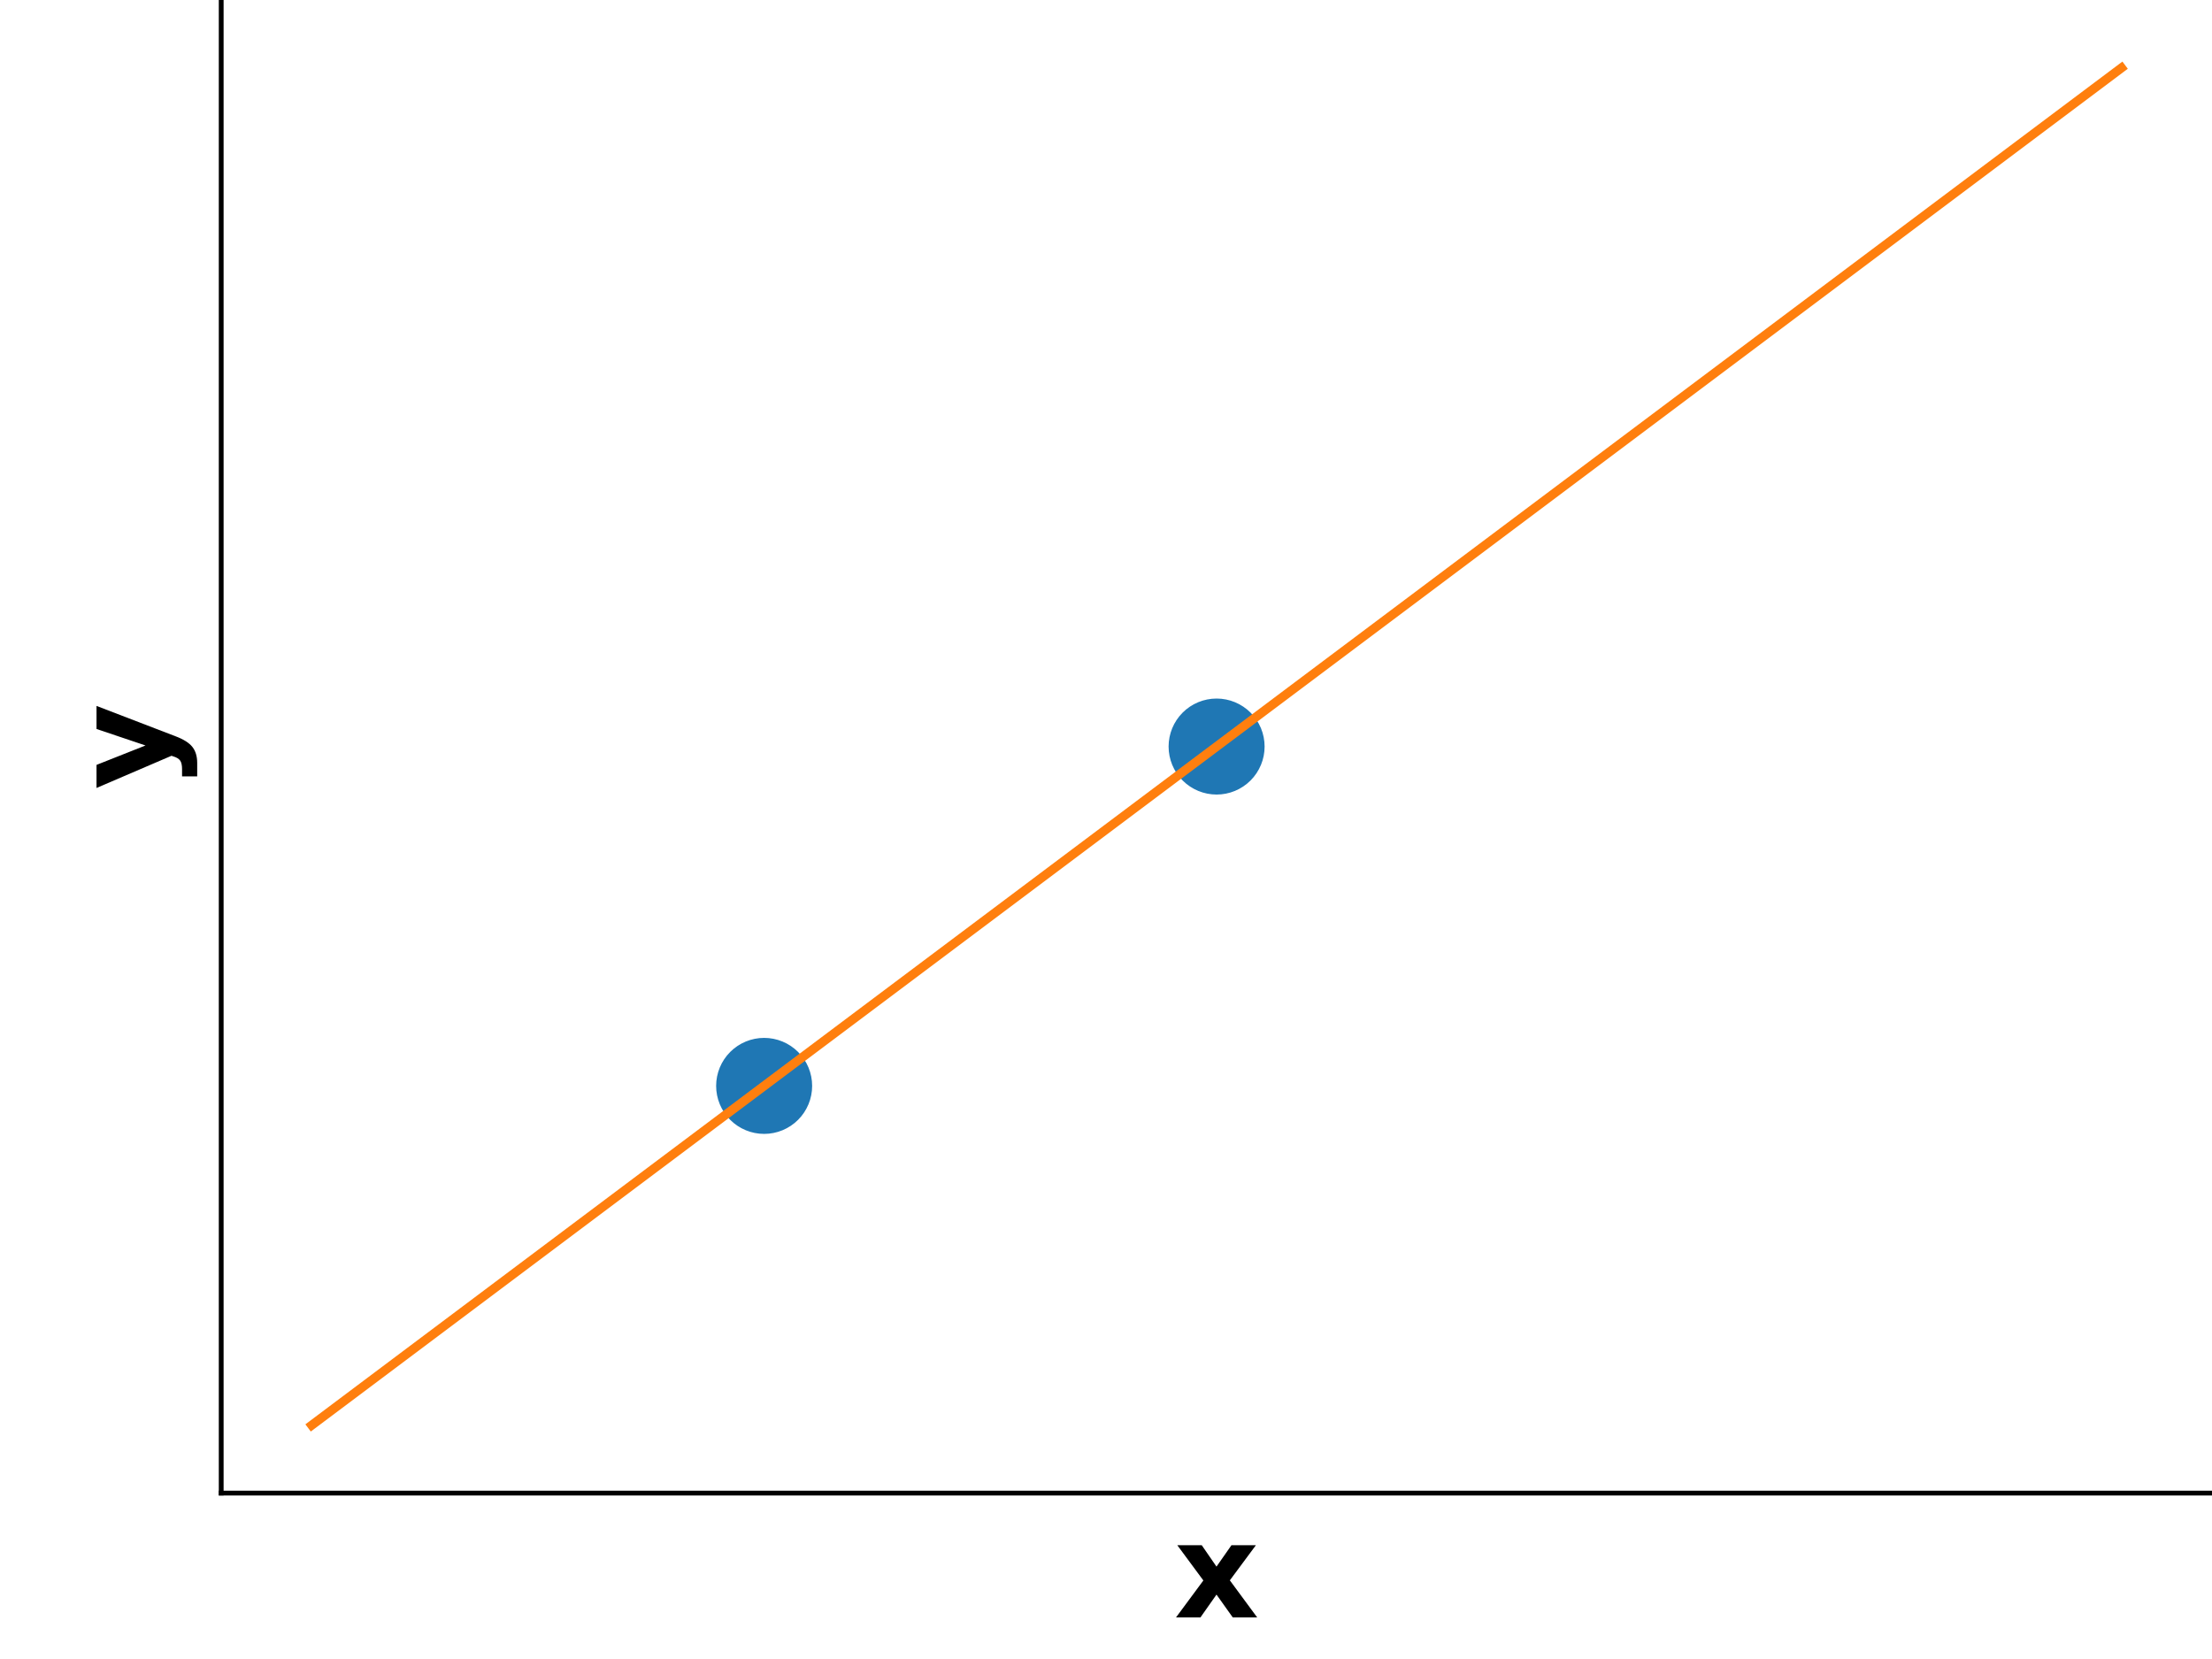
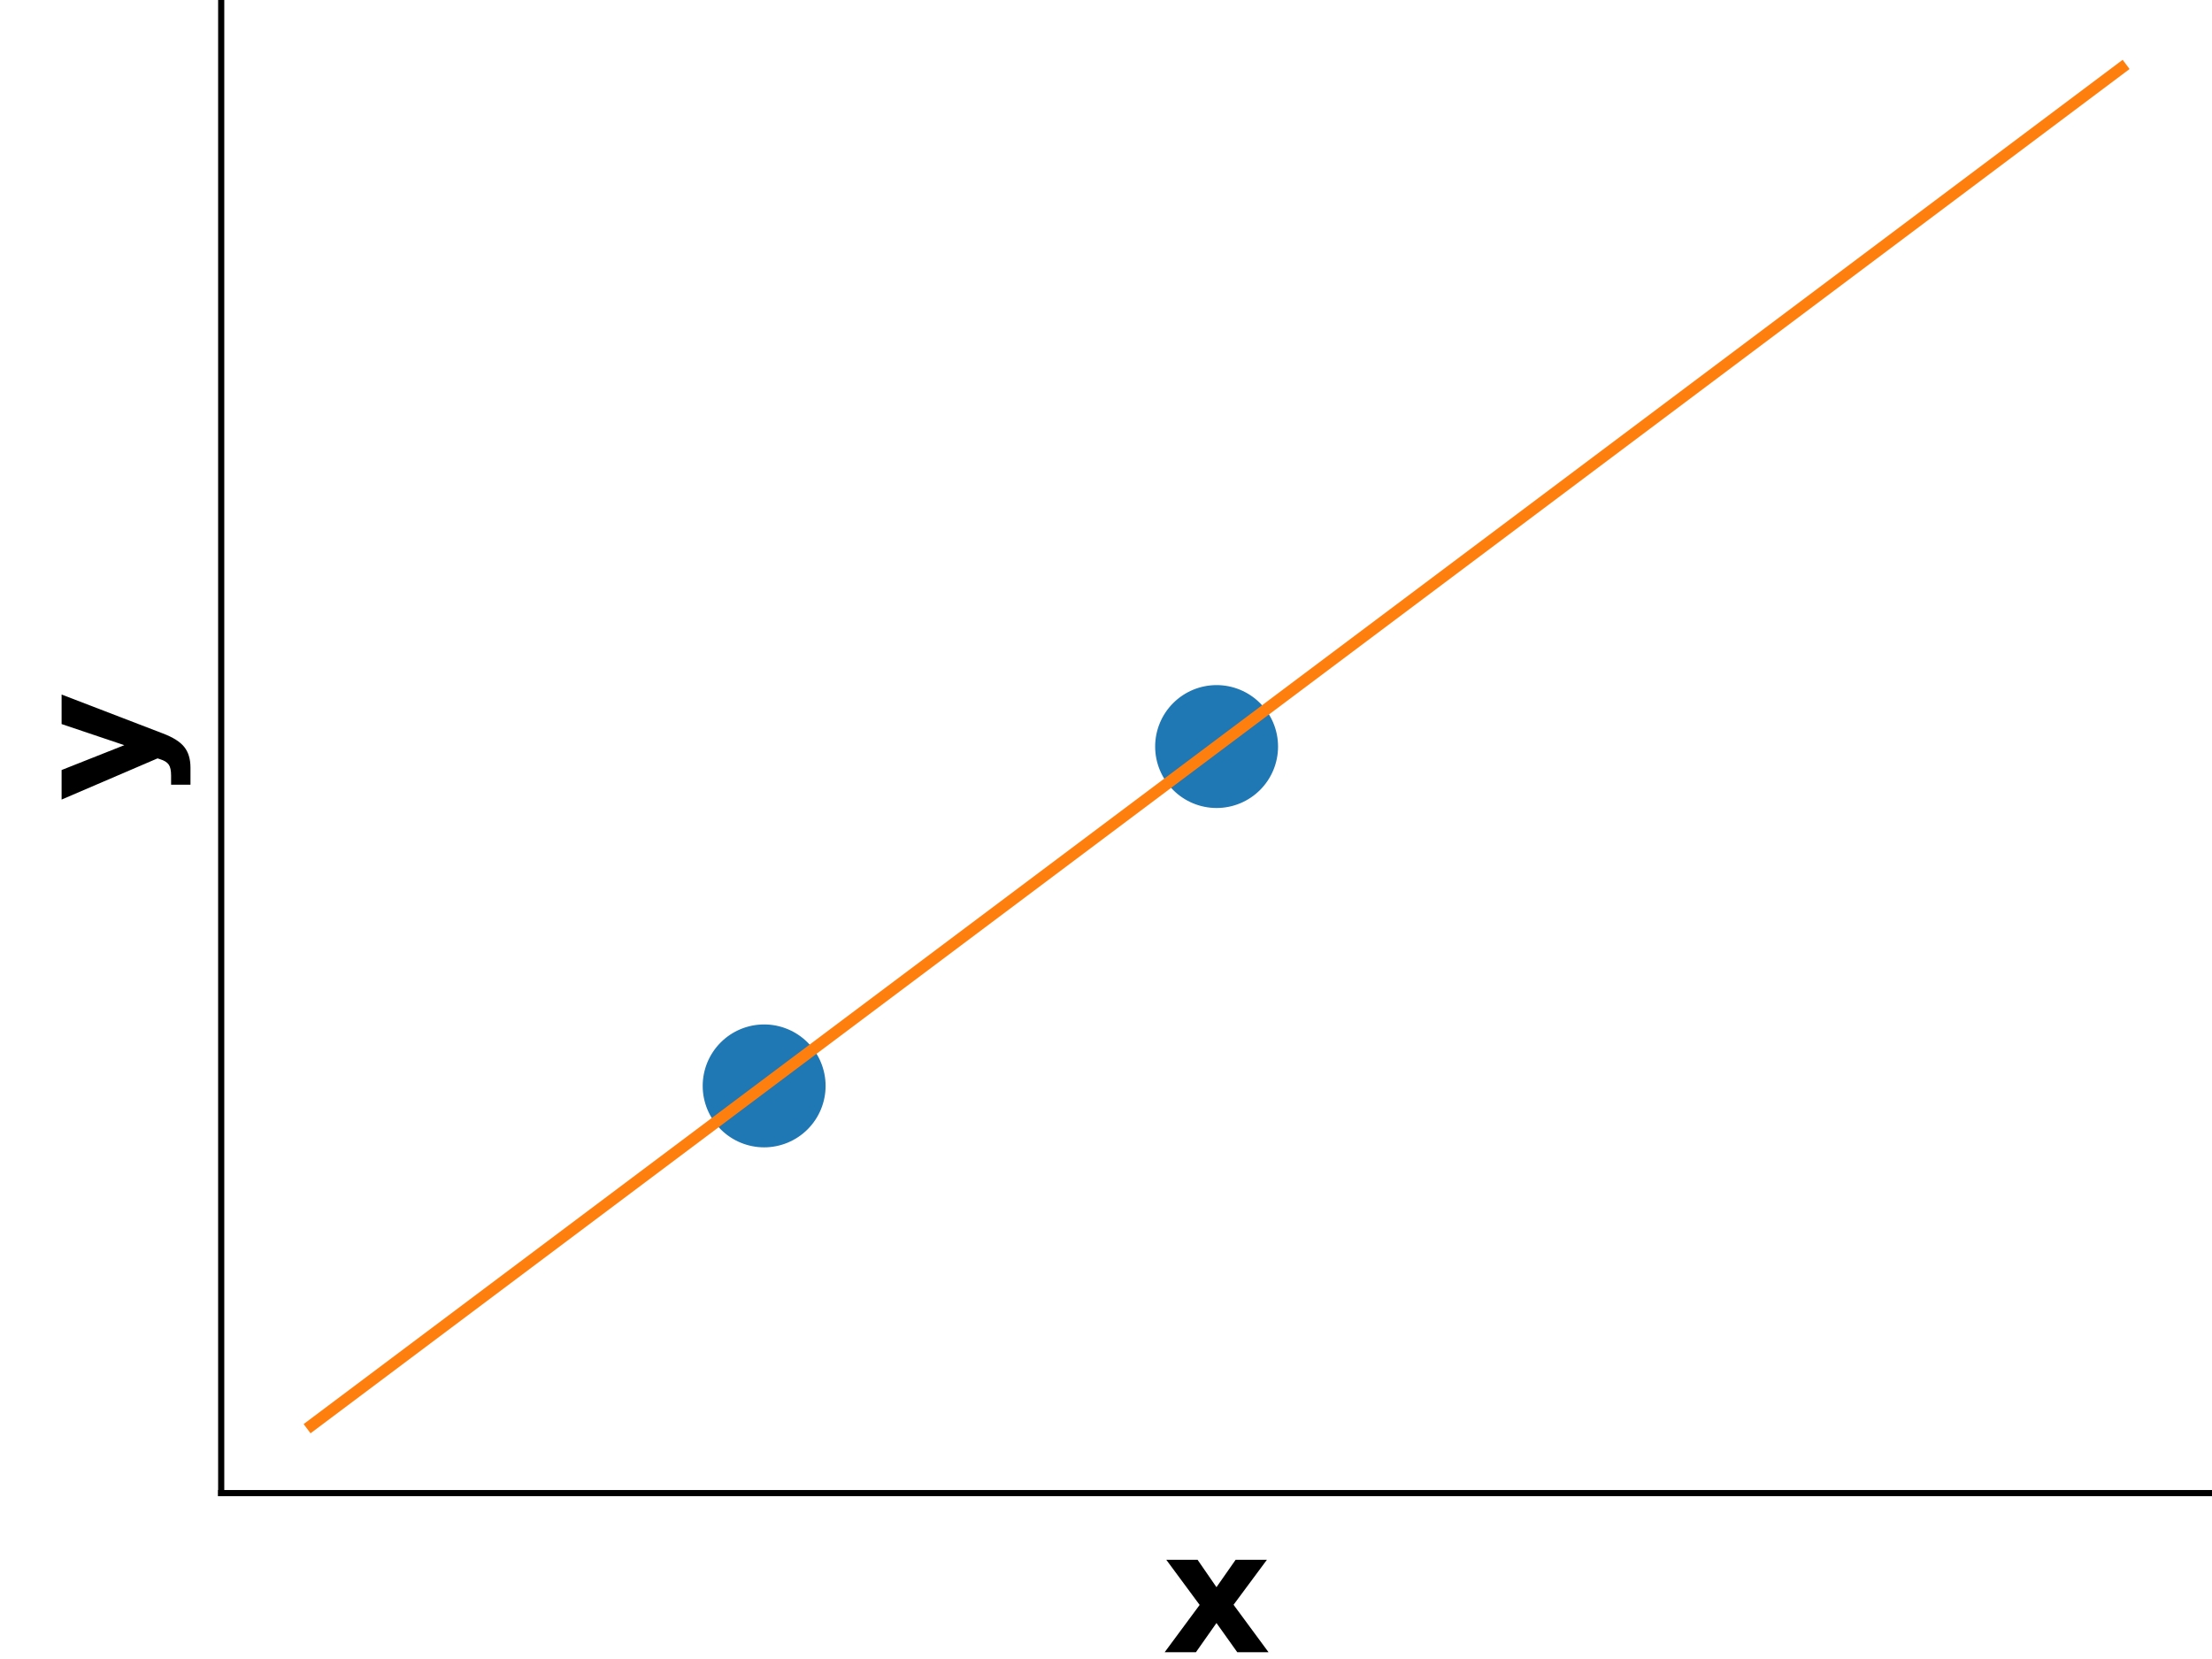
- <svg xmlns="http://www.w3.org/2000/svg" xmlns:xlink="http://www.w3.org/1999/xlink" height="276.48pt" version="1.1" viewBox="0 0 368.64 276.48" width="368.64pt">
+ <svg xmlns="http://www.w3.org/2000/svg" xmlns:xlink="http://www.w3.org/1999/xlink" height="216pt" version="1.1" viewBox="0 0 288 216" width="288pt">
  <defs>
    <style type="text/css">
*{stroke-linecap:butt;stroke-linejoin:round;}
  </style>
  </defs>
  <g id="figure_1">
    <g id="patch_1">
-       <path d="M 0 276.48  L 368.64 276.48  L 368.64 0  L 0 0  z " style="fill:none;" />
+       <path d="M 0 216  L 288 216  L 288 0  L 0 0  z " style="fill:none;" />
    </g>
    <g id="axes_1">
      <g id="patch_2">
-         <path d="M 36.864 248.832  L 368.64 248.832  L 368.64 0  L 36.864 0  z " style="fill:none;" />
+         <path d="M 28.8 194.4  L 288 194.4  L 288 0  L 28.8 0  z " style="fill:none;" />
      </g>
      <g id="matplotlib.axis_1">
        <g id="text_1">
          <defs>
            <path d="M 22.219 27.984  L 2.484 54.688  L 21 54.688  L 32.172 38.484  L 43.5 54.688  L 62.016 54.688  L 42.281 28.078  L 62.984 0  L 44.484 0  L 32.172 17.281  L 20.016 0  L 1.516 0  z " id="DejaVuSans-Bold-120" />
          </defs>
-           <g transform="translate(195.657 269.5486)scale(0.22 -0.22)">
+           <g transform="translate(151.305 215.1166)scale(0.22 -0.22)">
            <use xlink:href="#DejaVuSans-Bold-120" />
          </g>
        </g>
      </g>
      <g id="matplotlib.axis_2">
        <g id="text_2">
          <defs>
            <path d="M 1.219 54.688  L 18.703 54.688  L 33.406 17.578  L 45.906 54.688  L 63.375 54.688  L 40.375 -5.172  Q 36.922 -14.312 32.297 -17.938  Q 27.688 -21.578 20.125 -21.578  L 10.016 -21.578  L 10.016 -10.109  L 15.484 -10.109  Q 19.922 -10.109 21.938 -8.688  Q 23.969 -7.281 25.094 -3.609  L 25.594 -2.094  z " id="DejaVuSans-Bold-121" />
          </defs>
-           <g transform="translate(28.11681 131.5866)rotate(-90)scale(0.22 -0.22)">
+           <g transform="translate(20.05281 104.3706)rotate(-90)scale(0.22 -0.22)">
            <use xlink:href="#DejaVuSans-Bold-121" />
          </g>
        </g>
      </g>
      <g id="line2d_1">
        <defs>
-           <path d="M 0 7.5  C 1.989 7.5 3.897 6.71 5.303 5.303  C 6.71 3.897 7.5 1.989 7.5 0  C 7.5 -1.989 6.71 -3.897 5.303 -5.303  C 3.897 -6.71 1.989 -7.5 0 -7.5  C -1.989 -7.5 -3.897 -6.71 -5.303 -5.303  C -6.71 -3.897 -7.5 -1.989 -7.5 0  C -7.5 1.989 -6.71 3.897 -5.303 5.303  C -3.897 6.71 -1.989 7.5 0 7.5  z " id="m9bb3079d89" style="stroke:#1f77b4;" />
+           <path d="M 0 7.5  C 1.989 7.5 3.897 6.71 5.303 5.303  C 6.71 3.897 7.5 1.989 7.5 0  C 7.5 -1.989 6.71 -3.897 5.303 -5.303  C 3.897 -6.71 1.989 -7.5 0 -7.5  C -1.989 -7.5 -3.897 -6.71 -5.303 -5.303  C -6.71 -3.897 -7.5 -1.989 -7.5 0  C -7.5 1.989 -6.71 3.897 -5.303 5.303  C -3.897 6.71 -1.989 7.5 0 7.5  z " id="m3acf8ad022" style="stroke:#1f77b4;" />
        </defs>
-         <g clip-path="url(#pd59bb8d3f9)">
-           <use style="fill:#1f77b4;stroke:#1f77b4;" x="127.348" xlink:href="#m9bb3079d89" y="180.969" />
-           <use style="fill:#1f77b4;stroke:#1f77b4;" x="202.752" xlink:href="#m9bb3079d89" y="124.416" />
+         <g clip-path="url(#p93fa8a72f5)">
+           <use style="fill:#1f77b4;stroke:#1f77b4;" x="99.491" xlink:href="#m3acf8ad022" y="141.382" />
+           <use style="fill:#1f77b4;stroke:#1f77b4;" x="158.4" xlink:href="#m3acf8ad022" y="97.2" />
        </g>
      </g>
      <g id="line2d_2">
-         <path clip-path="url(#pd59bb8d3f9)" d="M 51.945 237.521  L 353.559 11.311  " style="fill:none;stroke:#ff7f0e;stroke-linecap:square;stroke-width:1.5;" />
+         <path clip-path="url(#p93fa8a72f5)" d="M 40.582 185.564  L 276.218 8.836  " style="fill:none;stroke:#ff7f0e;stroke-linecap:square;stroke-width:1.5;" />
      </g>
      <g id="patch_3">
-         <path d="M 36.864 248.832  L 36.864 0  " style="fill:none;stroke:#000000;stroke-linecap:square;stroke-linejoin:miter;stroke-width:0.8;" />
+         <path d="M 28.8 194.4  L 28.8 -0  " style="fill:none;stroke:#000000;stroke-linecap:square;stroke-linejoin:miter;stroke-width:0.8;" />
      </g>
      <g id="patch_4">
-         <path d="M 36.864 248.832  L 368.64 248.832  " style="fill:none;stroke:#000000;stroke-linecap:square;stroke-linejoin:miter;stroke-width:0.8;" />
+         <path d="M 28.8 194.4  L 288 194.4  " style="fill:none;stroke:#000000;stroke-linecap:square;stroke-linejoin:miter;stroke-width:0.8;" />
      </g>
    </g>
  </g>
  <defs>
-     <clipPath id="pd59bb8d3f9">
-       <rect height="248.832" width="331.776" x="36.864" y="0" />
+     <clipPath id="p93fa8a72f5">
+       <rect height="194.4" width="259.2" x="28.8" y="0" />
    </clipPath>
  </defs>
</svg>
